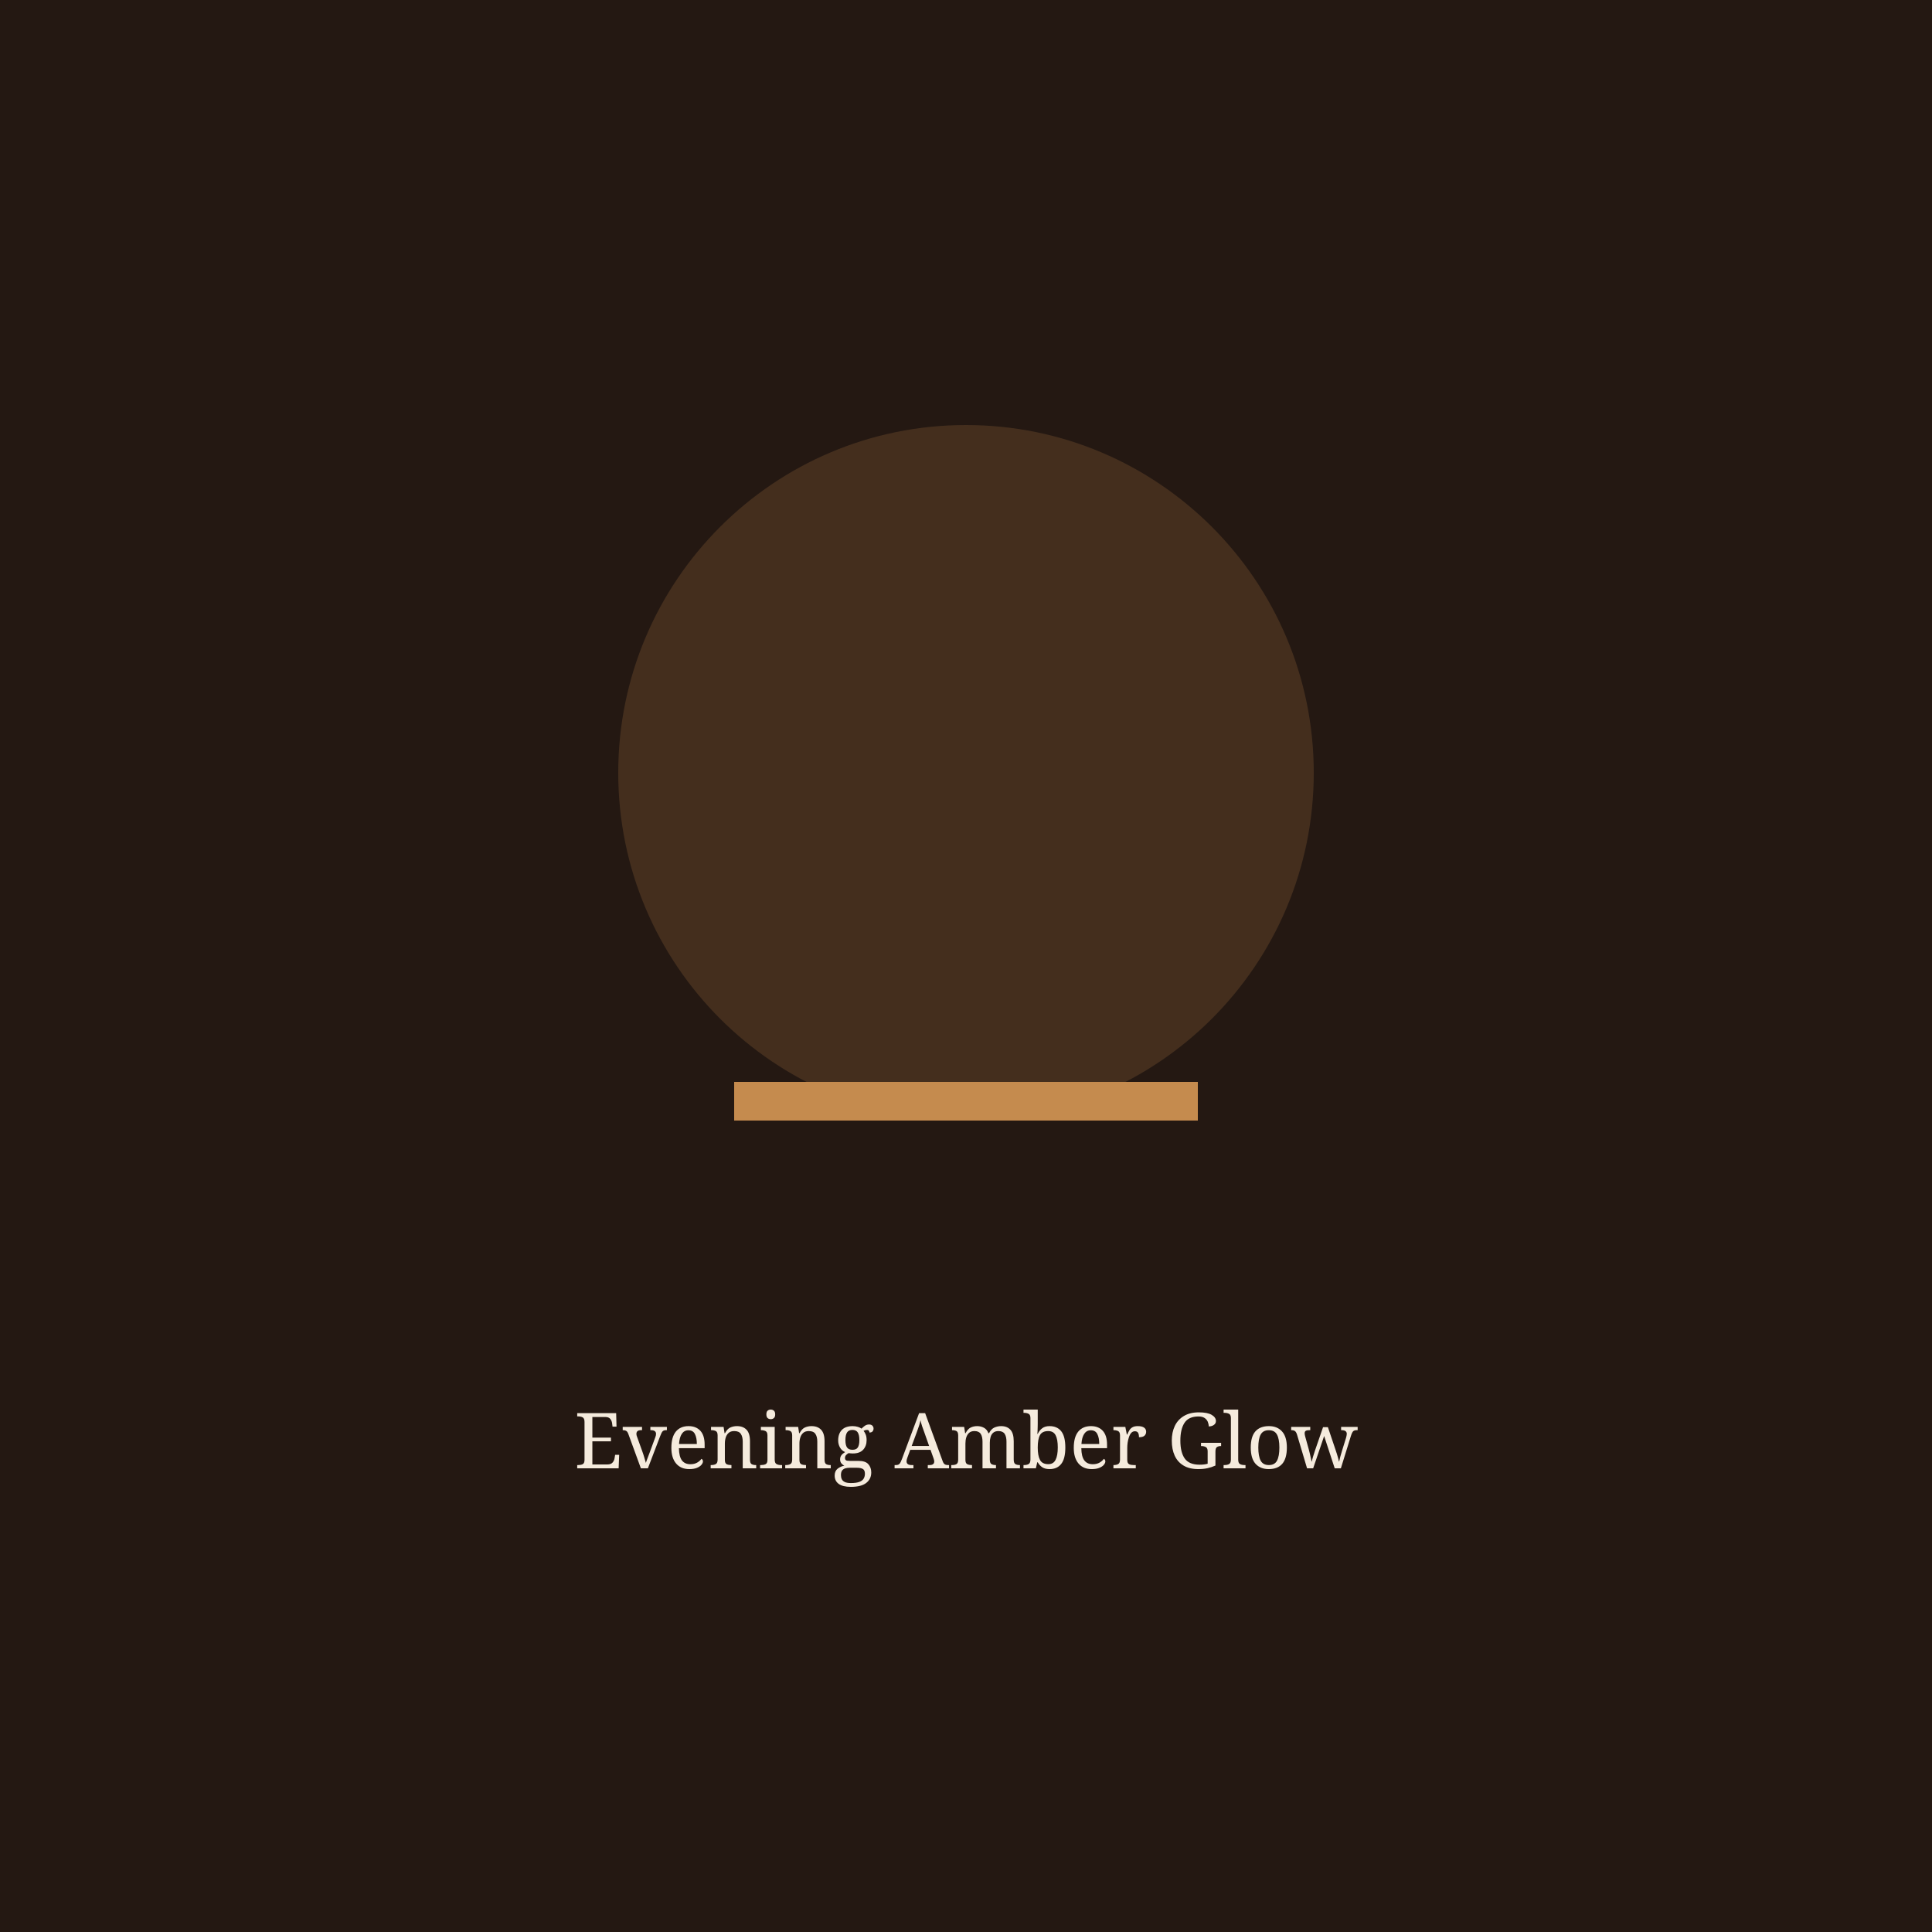
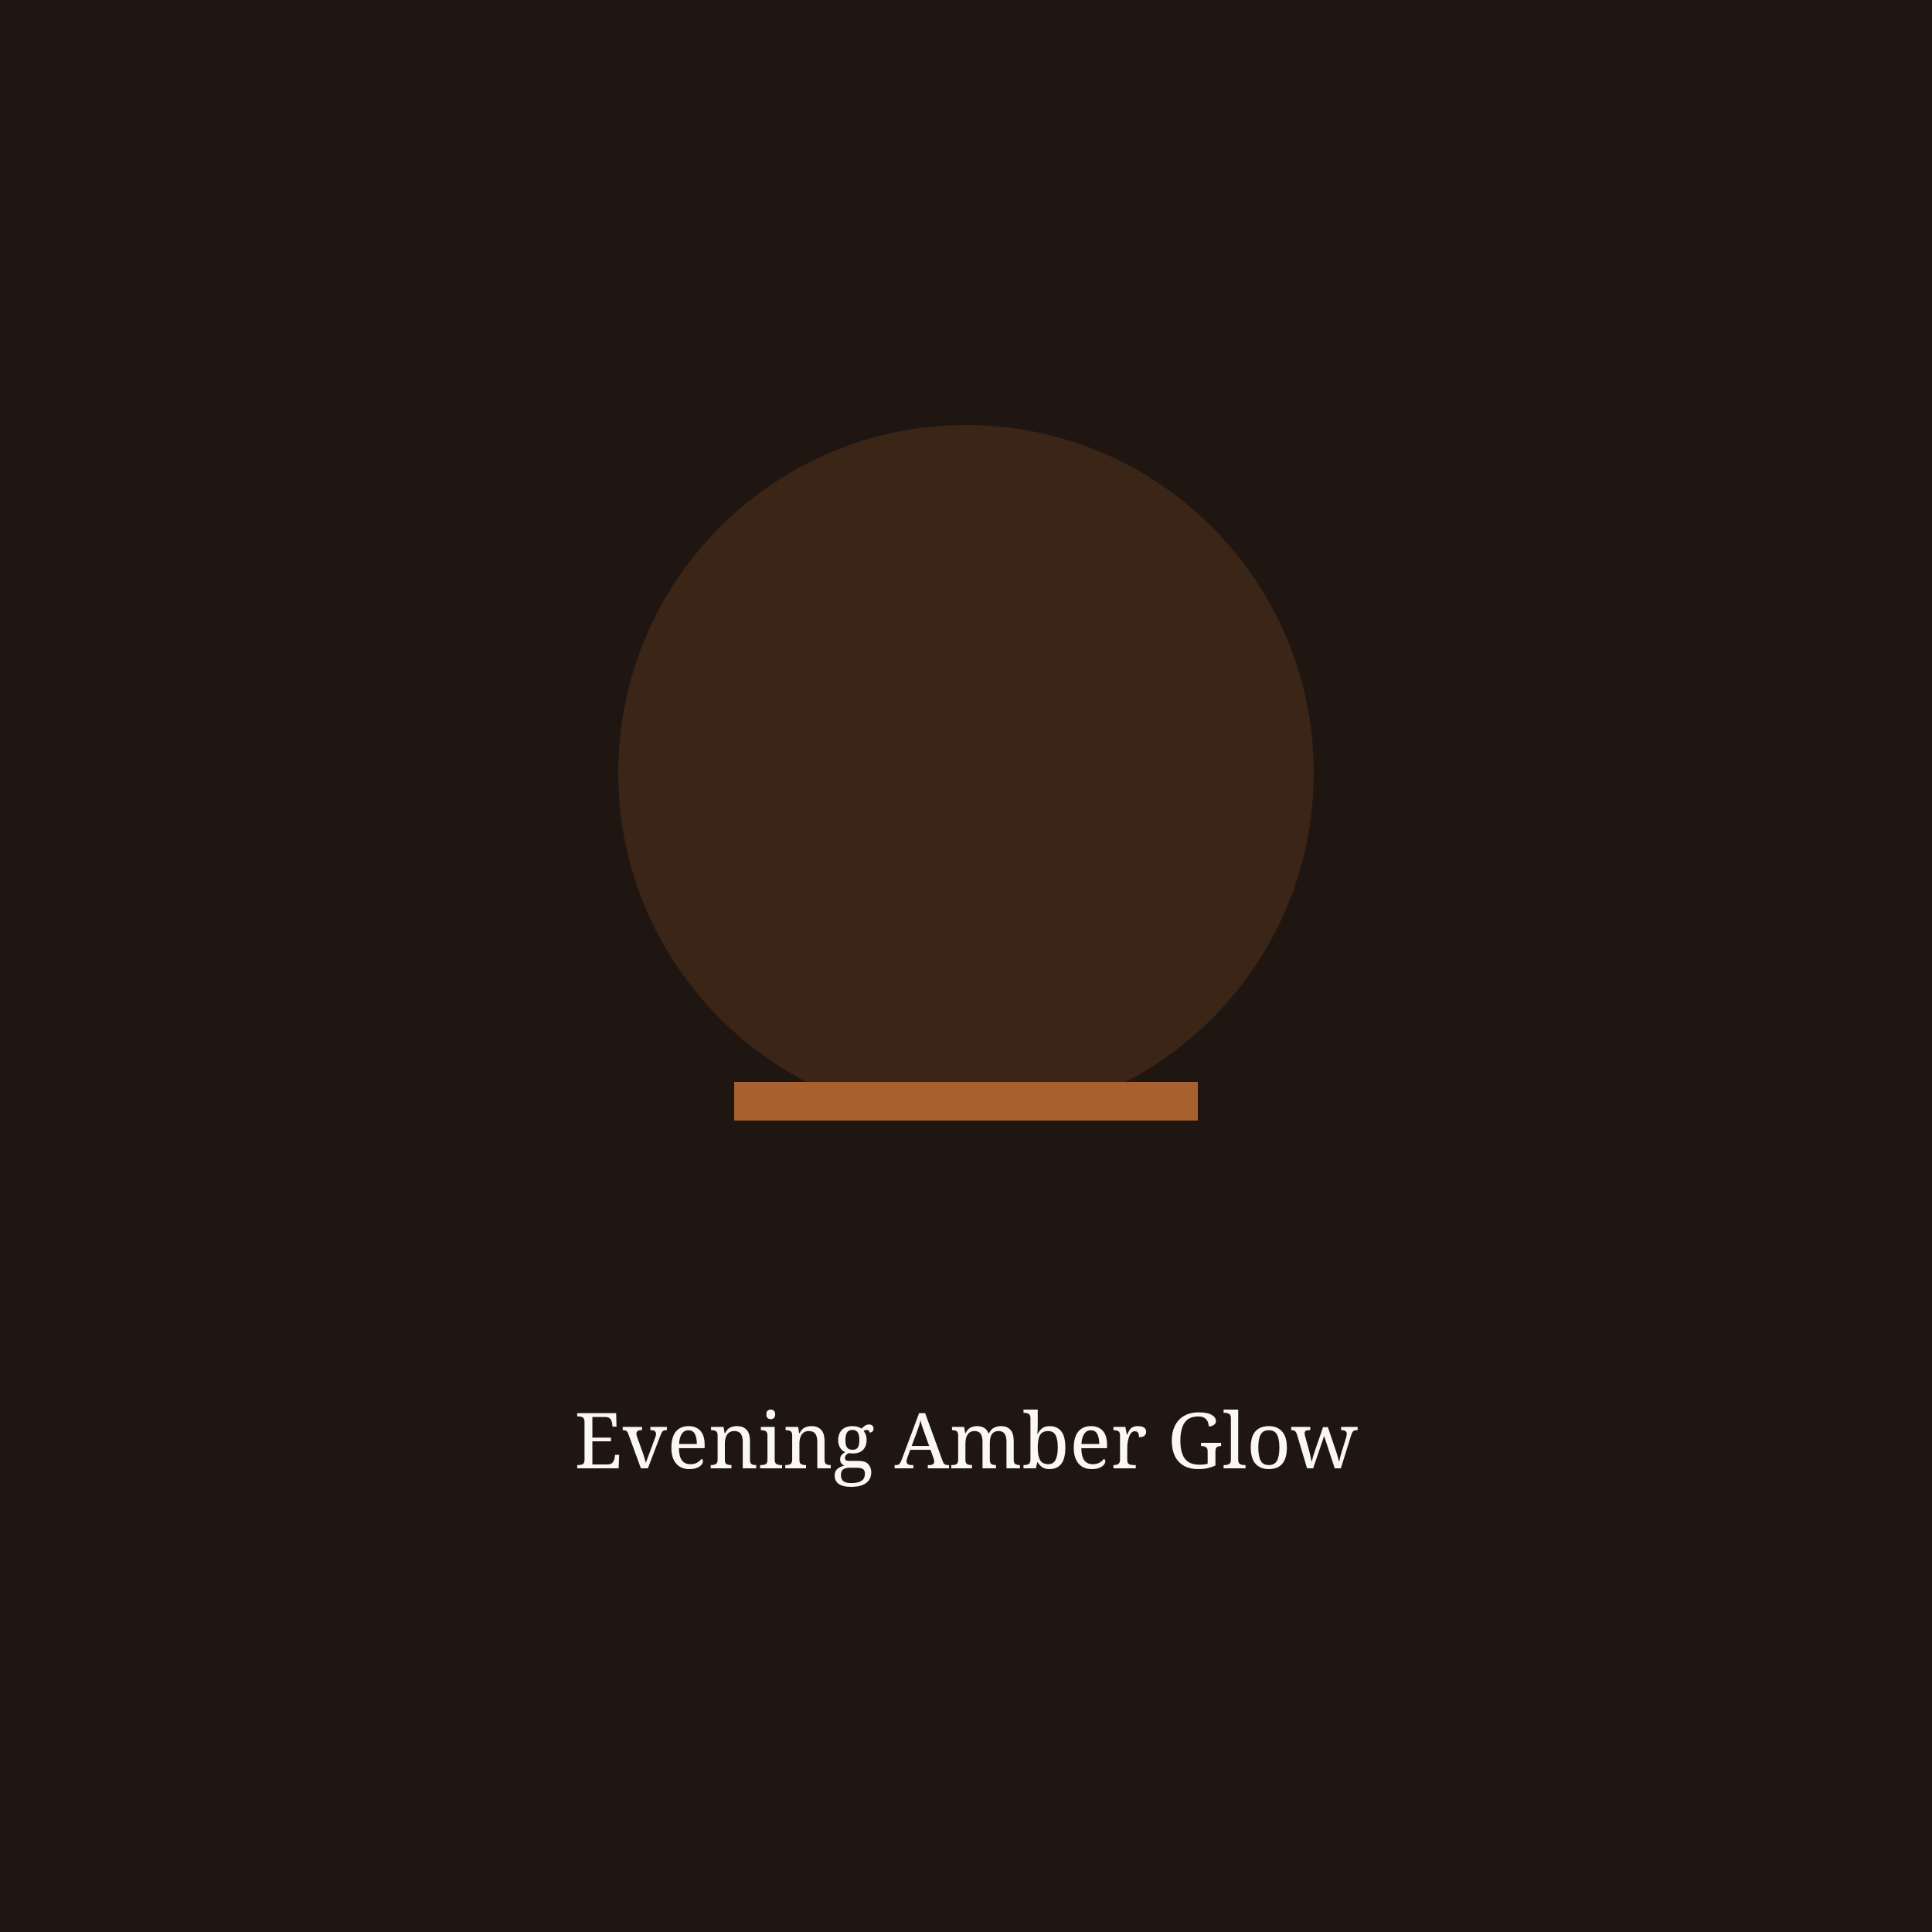
<svg xmlns="http://www.w3.org/2000/svg" viewBox="0 0 500 500" fill="none">
-   <rect width="500" height="500" fill="#241812" />
-   <circle cx="250" cy="200" r="90" fill="#C58B4E" fill-opacity="0.2" />
-   <path d="M190 280 h120 v10 H190 z" fill="#C58B4E" />
-   <text x="250" y="380" text-anchor="middle" font-family="'Playfair Display', serif" font-size="20" fill="#F5EBDD">Evening Amber Glow</text>
+   <rect width="500" height="500" fill="#1F1612" />
+   <circle cx="250" cy="200" r="90" fill="#A8612E" fill-opacity="0.2" />
+   <path d="M190 280 h120 v10 H190 z" fill="#A8612E" />
+   <text x="250" y="380" text-anchor="middle" font-family="'Playfair Display', serif" font-size="20" fill="#FBF7F1">Evening Amber Glow</text>
</svg>
